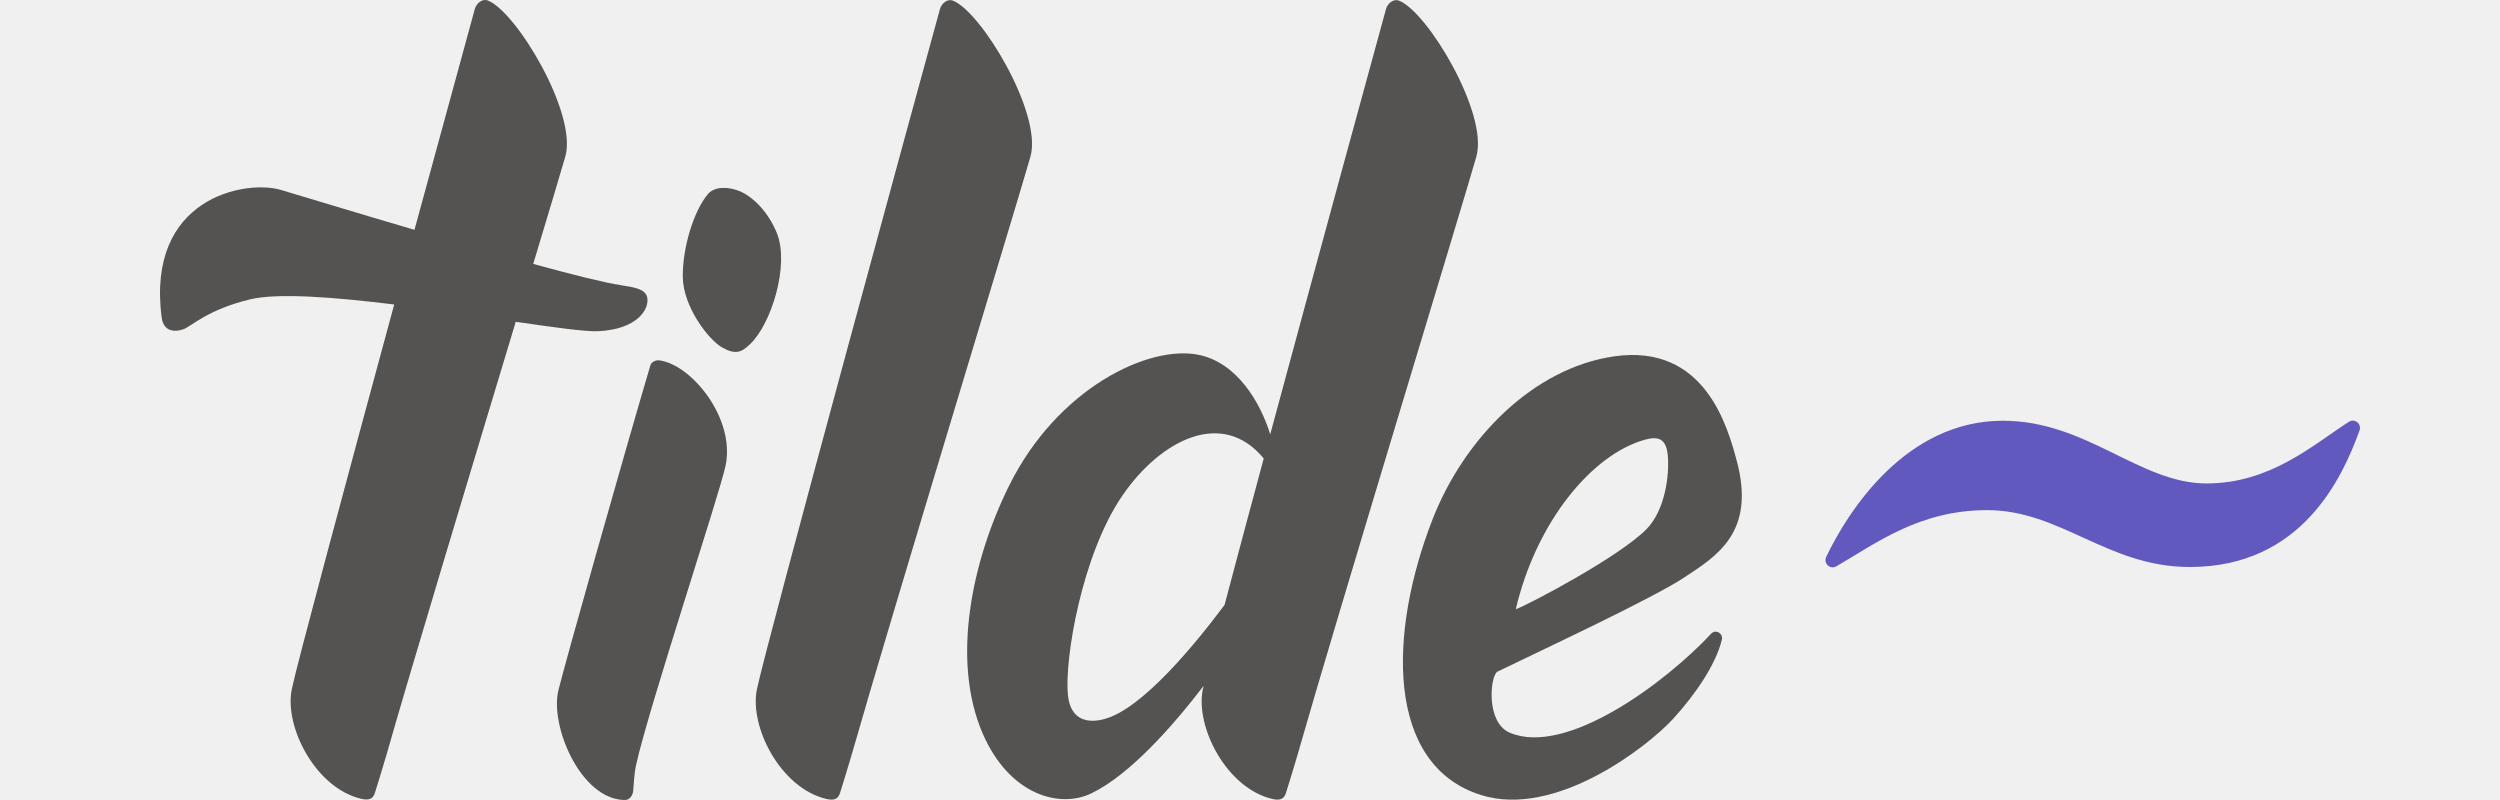
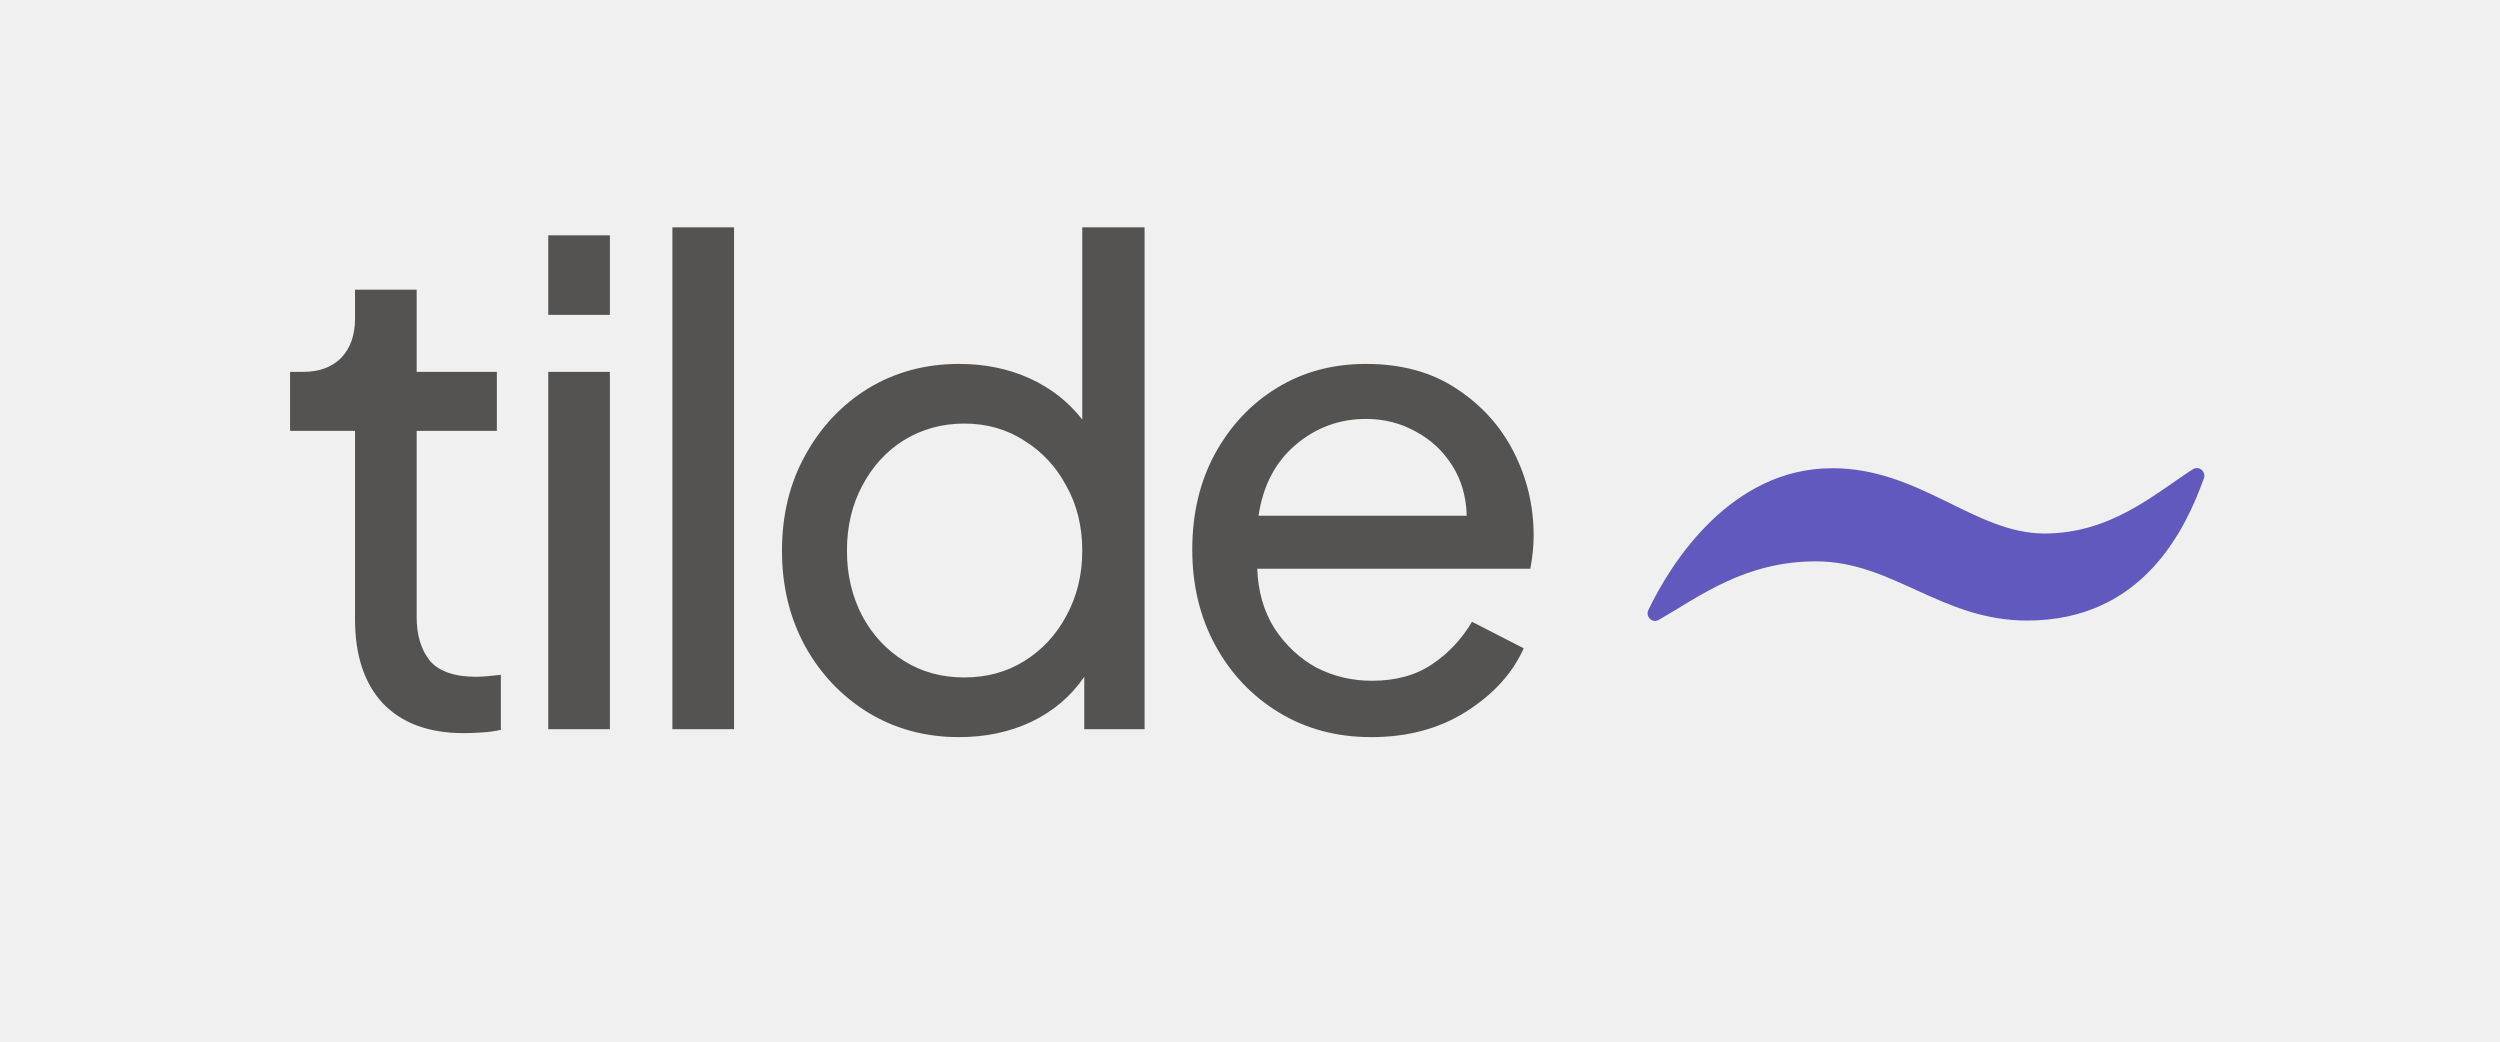
- <svg xmlns="http://www.w3.org/2000/svg" width="125" height="40" viewBox="0 0 125 40" fill="none">
-   <g clip-path="url(#clip0)">
-     <path d="M100.14 21.037C95.282 21.037 92.4 25.565 91.312 27.841C91.156 28.166 91.506 28.496 91.812 28.318C93.788 27.18 95.945 25.507 99.358 25.507C103.04 25.507 105.372 28.35 109.492 28.35C115.113 28.35 117.126 23.86 117.976 21.527C118.095 21.196 117.739 20.903 117.445 21.088C115.588 22.29 113.5 24.172 110.318 24.172C106.973 24.166 104.341 21.037 100.14 21.037Z" fill="#6259BE" />
-     <path d="M47.648 0.033C47.373 -0.076 47.08 0.166 46.998 0.452C45.892 4.465 38.289 32.305 37.846 34.461C37.458 36.35 39.04 39.421 41.328 39.949C41.672 40.025 41.903 39.981 42.003 39.644C42.091 39.351 42.353 38.537 42.591 37.711C44.491 31.04 50.918 9.972 51.525 7.822C52.125 5.673 49.061 0.579 47.648 0.033Z" fill="#545351" />
-     <path d="M69.95 0.033C69.675 -0.076 69.382 0.166 69.3 0.452C68.662 2.767 65.855 13.037 63.511 21.717C63.036 20.166 61.879 18.143 59.941 17.743C57.434 17.221 52.864 19.422 50.457 24.28C48.6 28.026 47.538 33.011 49.144 36.699C50.482 39.758 52.983 40.432 54.565 39.669C56.478 38.747 58.622 36.331 60.179 34.296C60.166 34.359 60.154 34.416 60.141 34.461C59.754 36.35 61.335 39.421 63.623 39.949C63.967 40.025 64.199 39.981 64.299 39.644C64.386 39.351 64.649 38.537 64.886 37.711C66.787 31.04 73.214 9.972 73.82 7.822C74.427 5.673 71.37 0.579 69.95 0.033ZM55.209 35.955C54.414 36.165 53.527 36.044 53.395 34.747C53.22 33.005 54.071 27.765 56.121 24.776C58.028 21.997 61.117 20.407 63.186 22.925C62.442 25.692 61.754 28.242 61.229 30.245C59.779 32.184 57.115 35.453 55.209 35.955Z" fill="#545351" />
-     <path d="M32.358 14.856C32.264 14.449 31.701 14.36 31.038 14.258C30.232 14.137 28.606 13.73 26.662 13.196C27.494 10.436 28.1 8.408 28.269 7.816C28.869 5.667 25.812 0.573 24.393 0.026C24.117 -0.082 23.824 0.16 23.742 0.446C23.349 1.87 22.142 6.284 20.723 11.492C17.759 10.621 15.077 9.8 14.04 9.495C12.27 8.974 7.306 9.877 8.082 15.867C8.175 16.611 8.775 16.611 9.182 16.458C9.588 16.306 10.37 15.485 12.495 14.97C13.877 14.633 16.709 14.856 19.71 15.225C17.359 23.886 14.84 33.24 14.59 34.455C14.202 36.343 15.784 39.415 18.072 39.943C18.416 40.019 18.647 39.974 18.747 39.637C18.835 39.345 19.097 38.531 19.335 37.704C20.541 33.463 23.58 23.409 25.787 16.09C27.75 16.376 29.307 16.592 29.913 16.56C31.895 16.465 32.489 15.434 32.358 14.856Z" fill="#545351" />
-     <path d="M32.958 18.016C32.783 17.997 32.564 18.105 32.52 18.264C31.139 22.932 28.232 33.227 27.919 34.518C27.488 36.305 29.038 39.962 31.22 40C31.489 40.006 31.639 39.784 31.664 39.51C31.689 39.256 31.701 38.703 31.808 38.232C32.47 35.275 35.953 24.802 36.278 23.288C36.778 20.929 34.583 18.226 32.958 18.016Z" fill="#545351" />
-     <path d="M35.389 9.711C34.658 10.589 34.12 12.439 34.139 13.857C34.164 15.358 35.44 16.999 36.108 17.374C36.796 17.762 37.096 17.603 37.515 17.196C38.559 16.204 39.484 13.26 38.847 11.664C38.384 10.519 37.59 9.826 37.046 9.584C36.465 9.33 35.74 9.292 35.389 9.711Z" fill="#545351" />
-     <path d="M85.554 31.689C83.31 34.099 78.327 37.838 75.489 36.636C74.301 36.133 74.495 33.87 74.857 33.59C77.164 32.471 82.666 29.902 84.216 28.871C85.81 27.816 87.817 26.633 86.829 23.008C86.379 21.355 85.248 17.158 80.696 17.819C76.633 18.411 73.201 21.953 71.638 25.94C69.412 31.625 69.268 38.251 74.051 39.752C77.771 40.922 82.372 37.342 83.654 35.943C84.791 34.696 85.785 33.227 86.092 31.994C86.173 31.669 85.779 31.441 85.554 31.689ZM82.272 21.978C82.91 21.806 83.303 21.934 83.385 22.735C83.485 23.733 83.26 25.507 82.322 26.461C80.984 27.822 76.489 30.207 75.789 30.461C76.808 26.111 79.59 22.709 82.272 21.978Z" fill="#545351" />
-   </g>
-   <defs>
-     <clipPath id="clip0">
-       <rect width="125" height="40" fill="white" />
-     </clipPath>
-   </defs>
+ <svg xmlns="http://www.w3.org/2000/svg" width="120" height="50" viewBox="0 0 120 50" fill="none">
+   <path d="M22.259 35.191C22.493 35.191 22.779 35.18 23.118 35.159C23.458 35.138 23.765 35.095 24.041 35.032V32.391C23.85 32.412 23.649 32.433 23.437 32.454C23.224 32.475 23.034 32.486 22.864 32.486C21.824 32.486 21.082 32.231 20.637 31.722C20.212 31.192 20 30.492 20 29.622V20.681H23.85V17.849H20V13.904H17.041V15.304C17.041 16.089 16.818 16.715 16.373 17.181C15.927 17.627 15.323 17.849 14.559 17.849H13.923V20.681H17.041V29.718C17.041 31.457 17.486 32.804 18.377 33.759C19.29 34.713 20.584 35.191 22.259 35.191ZM26.316 15.113H29.275V11.295H26.316V15.113ZM26.316 35H29.275V17.849H26.316V35ZM32.275 35H35.234V10.913H32.275V35ZM46.031 35.382C47.303 35.382 48.459 35.138 49.499 34.65C50.559 34.141 51.408 33.419 52.044 32.486V35H54.94V10.913H51.949V20.14C51.291 19.292 50.453 18.634 49.435 18.168C48.417 17.701 47.282 17.468 46.031 17.468C44.419 17.468 42.965 17.86 41.672 18.645C40.399 19.43 39.391 20.501 38.649 21.859C37.906 23.195 37.535 24.722 37.535 26.441C37.535 28.137 37.906 29.665 38.649 31.022C39.391 32.359 40.399 33.419 41.672 34.204C42.965 34.989 44.419 35.382 46.031 35.382ZM46.285 32.518C45.203 32.518 44.238 32.253 43.39 31.722C42.541 31.192 41.873 30.471 41.385 29.559C40.897 28.625 40.653 27.586 40.653 26.441C40.653 25.274 40.897 24.234 41.385 23.322C41.873 22.389 42.541 21.657 43.39 21.127C44.259 20.596 45.225 20.331 46.285 20.331C47.367 20.331 48.332 20.607 49.181 21.159C50.029 21.689 50.697 22.41 51.185 23.322C51.694 24.234 51.949 25.274 51.949 26.441C51.949 27.586 51.694 28.625 51.185 29.559C50.697 30.471 50.029 31.192 49.181 31.722C48.332 32.253 47.367 32.518 46.285 32.518ZM65.82 35.382C67.581 35.382 69.108 34.968 70.402 34.141C71.696 33.313 72.608 32.306 73.138 31.118L70.656 29.845C70.168 30.672 69.532 31.351 68.747 31.881C67.962 32.412 66.997 32.677 65.852 32.677C64.897 32.677 64.006 32.465 63.179 32.041C62.373 31.595 61.705 30.969 61.175 30.163C60.665 29.357 60.39 28.403 60.347 27.3H73.456C73.562 26.727 73.615 26.197 73.615 25.709C73.615 24.287 73.297 22.951 72.661 21.7C72.025 20.448 71.102 19.43 69.893 18.645C68.705 17.86 67.262 17.468 65.565 17.468C63.974 17.468 62.553 17.849 61.302 18.613C60.05 19.377 59.053 20.437 58.311 21.795C57.59 23.131 57.229 24.659 57.229 26.377C57.229 28.095 57.6 29.633 58.343 30.991C59.085 32.348 60.103 33.419 61.397 34.204C62.691 34.989 64.165 35.382 65.82 35.382ZM65.565 20.109C66.435 20.109 67.231 20.31 67.952 20.713C68.673 21.095 69.256 21.636 69.702 22.336C70.147 23.036 70.381 23.842 70.402 24.754H60.411C60.623 23.312 61.217 22.177 62.193 21.349C63.168 20.522 64.293 20.109 65.565 20.109Z" fill="#545351" />
+   <path d="M87.95 22.474C83.092 22.474 80.21 27.002 79.123 29.278C78.966 29.603 79.316 29.933 79.623 29.755C81.598 28.617 83.755 26.945 87.169 26.945C90.851 26.945 93.183 29.787 97.303 29.787C102.923 29.787 104.936 25.297 105.787 22.964C105.905 22.633 105.549 22.34 105.255 22.525C103.398 23.727 101.31 25.609 98.128 25.609C94.783 25.603 92.151 22.474 87.95 22.474Z" fill="#6259BE" />
</svg>
